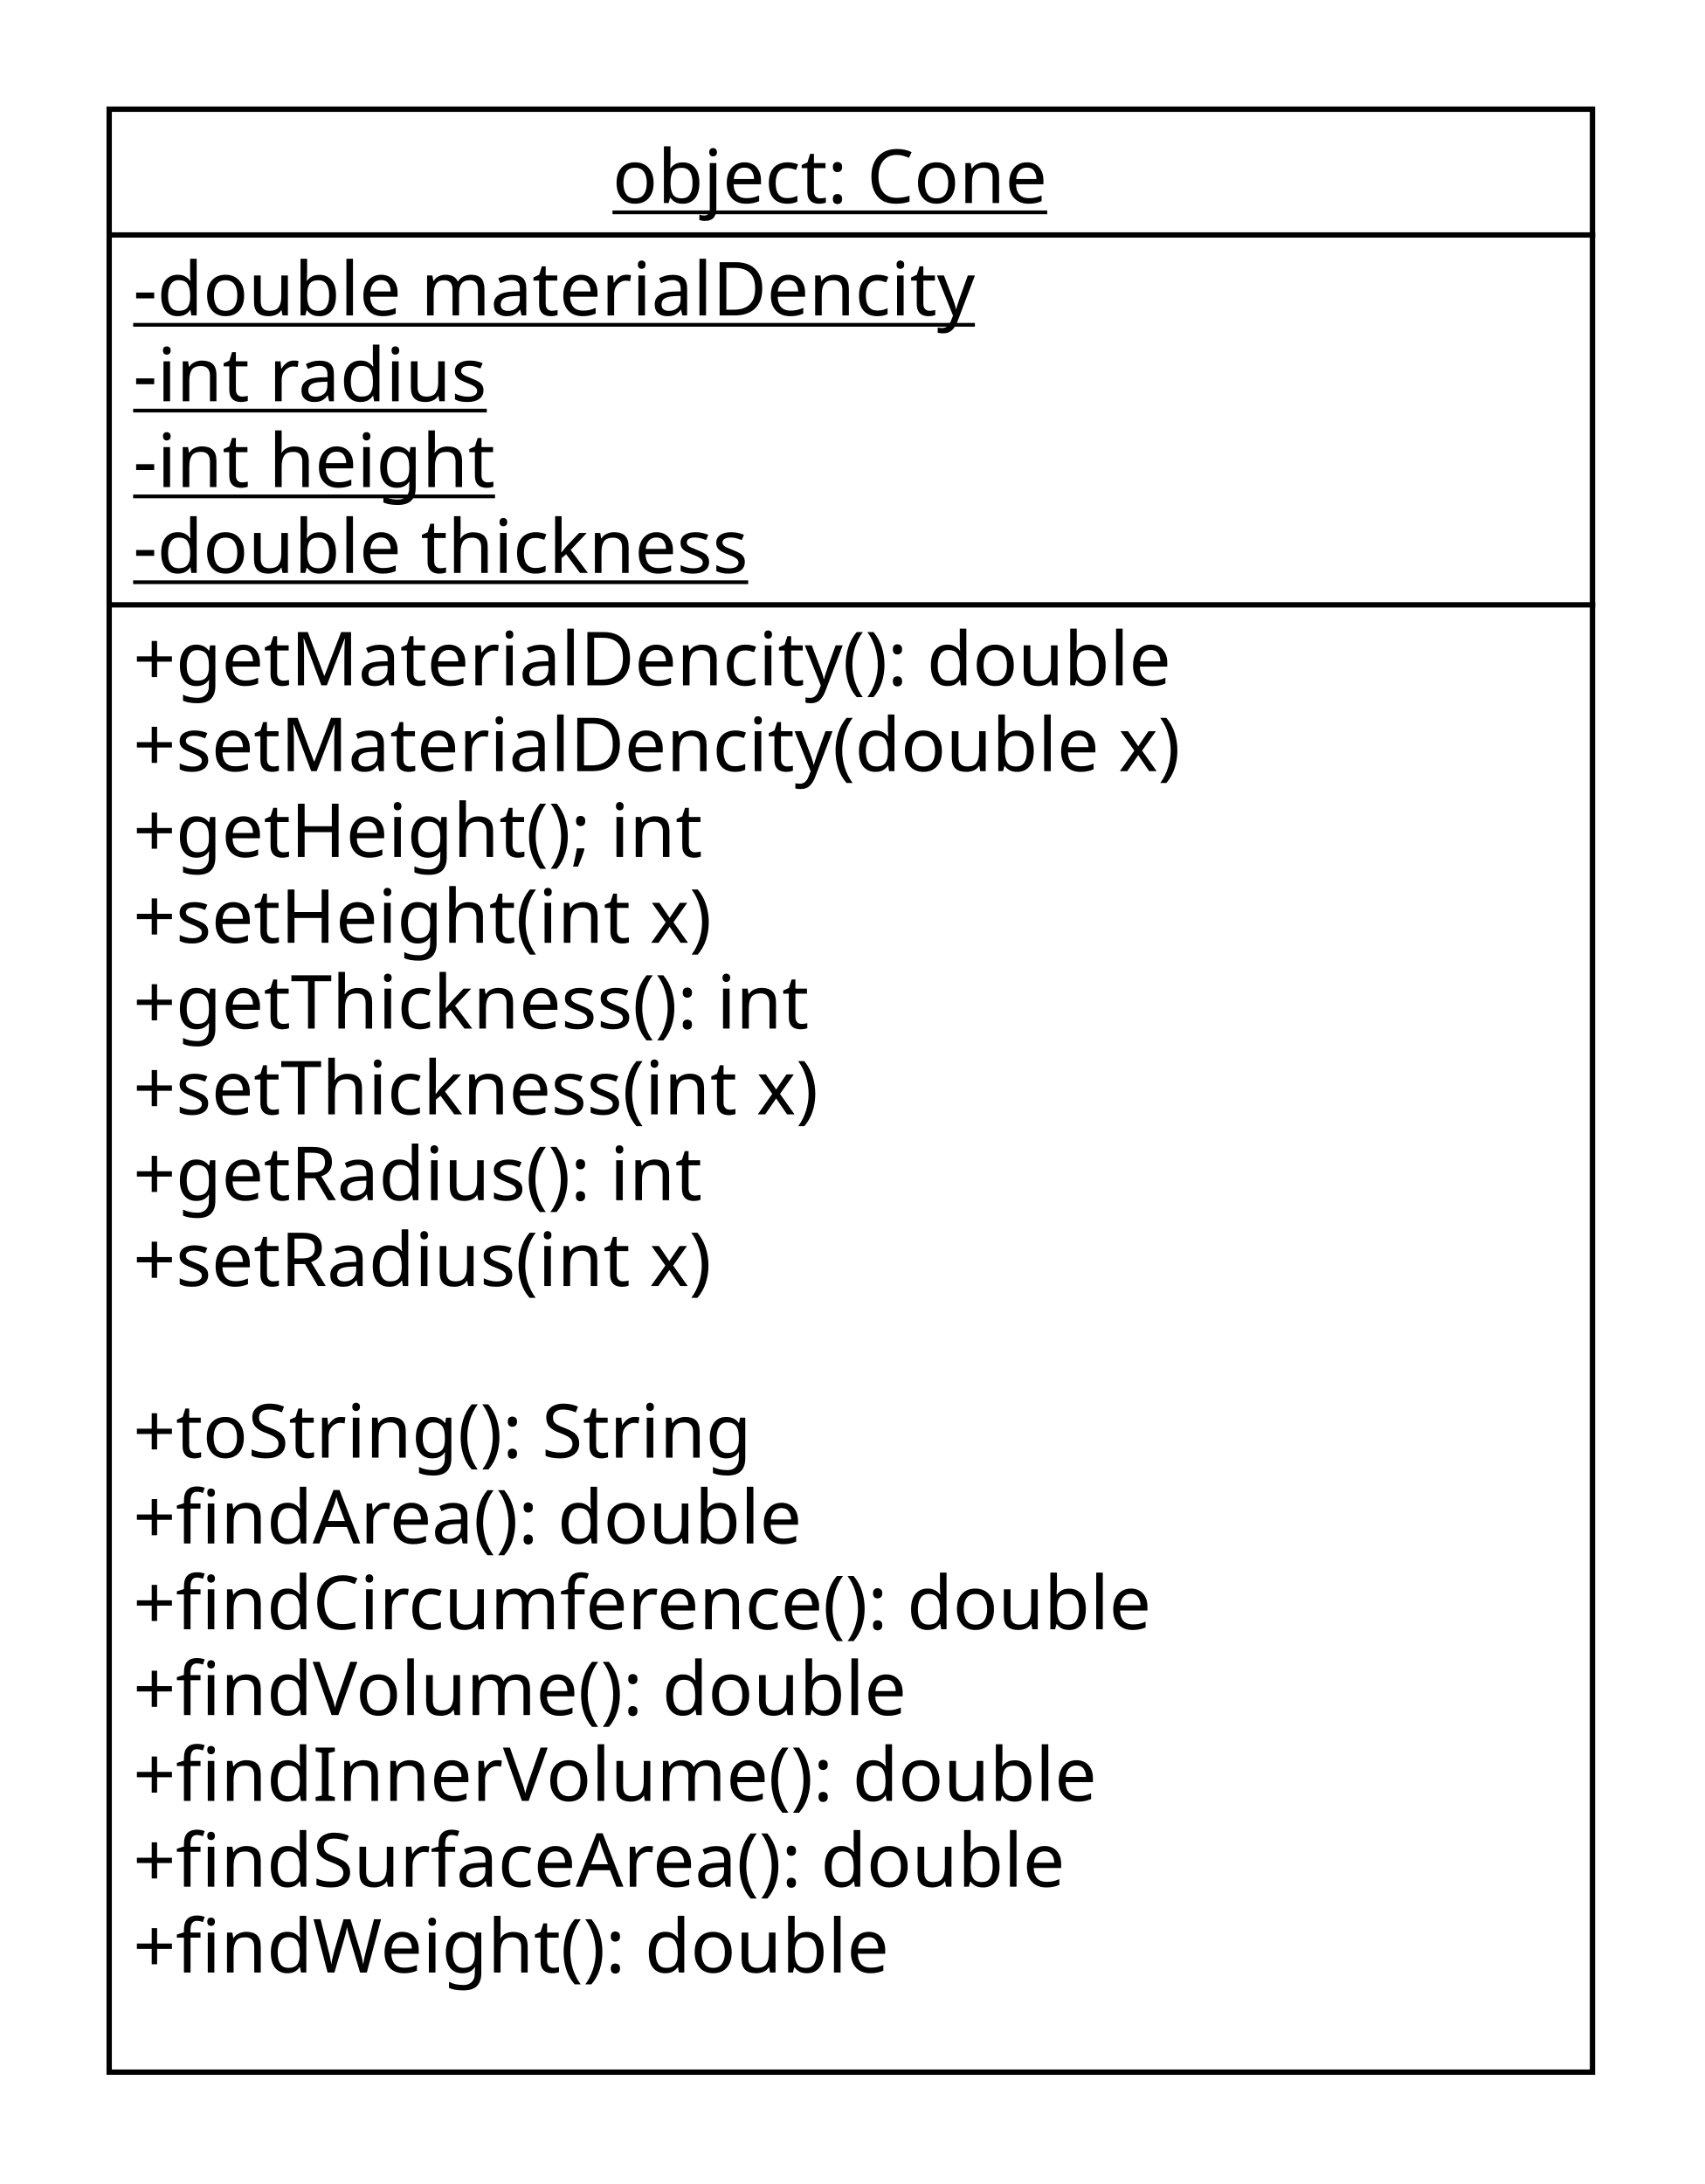
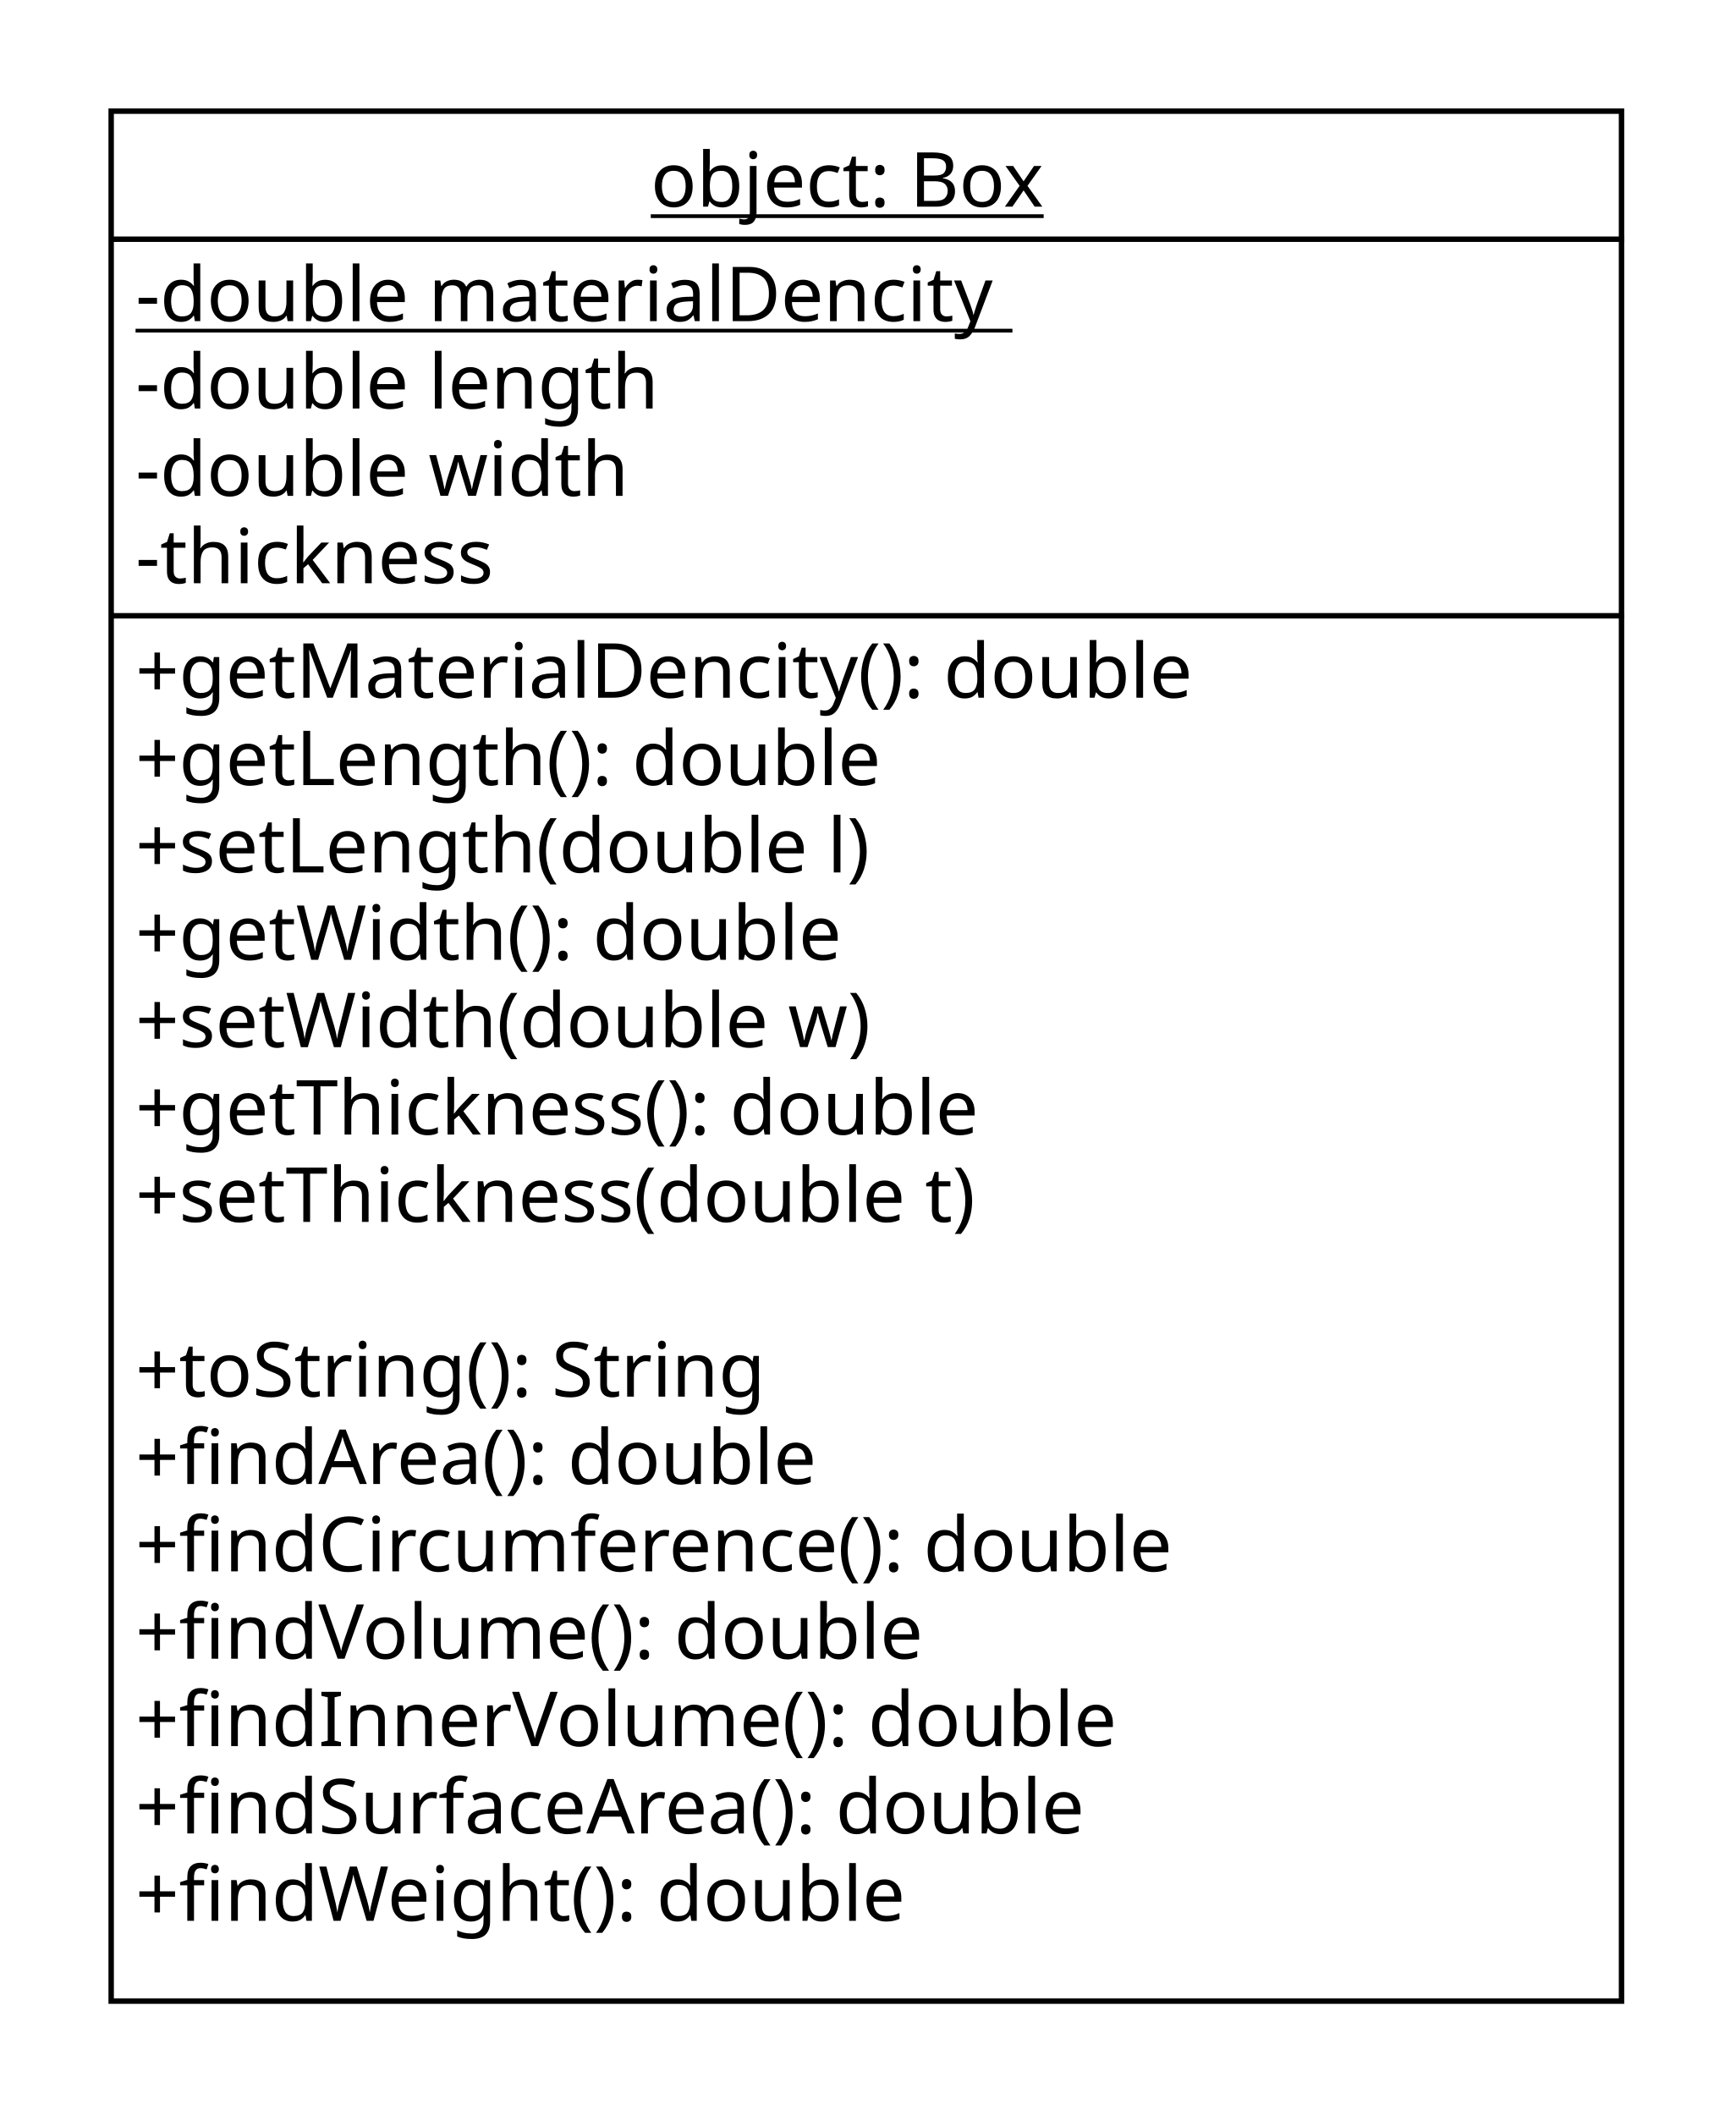
- <svg xmlns="http://www.w3.org/2000/svg" fill-opacity="1" color-rendering="auto" color-interpolation="auto" text-rendering="auto" stroke="black" stroke-linecap="square" width="320" stroke-miterlimit="10" shape-rendering="auto" stroke-opacity="1" fill="black" stroke-dasharray="none" font-weight="normal" stroke-width="1" viewBox="300 640 320 410" height="410" font-family="'Dialog'" font-style="normal" stroke-linejoin="miter" font-size="12px" stroke-dashoffset="0" image-rendering="auto">
+ <svg xmlns="http://www.w3.org/2000/svg" fill-opacity="1" color-rendering="auto" color-interpolation="auto" text-rendering="auto" stroke="black" stroke-linecap="square" width="320" stroke-miterlimit="10" shape-rendering="auto" stroke-opacity="1" fill="black" stroke-dasharray="none" font-weight="normal" stroke-width="1" viewBox="880 630 320 390" height="390" font-family="'Dialog'" font-style="normal" stroke-linejoin="miter" font-size="12px" stroke-dashoffset="0" image-rendering="auto">
  <defs id="genericDefs" />
  <g>
    <defs id="defs1">
      <clipPath clipPathUnits="userSpaceOnUse" id="clipPath1">
        <path d="M0 0 L2147483647 0 L2147483647 2147483647 L0 2147483647 L0 0 Z" />
      </clipPath>
      <clipPath clipPathUnits="userSpaceOnUse" id="clipPath2">
-         <path d="M0 0 L0 370 L280 370 L280 0 Z" />
+         <path d="M0 0 L0 350 L280 350 L280 0 Z" />
      </clipPath>
    </defs>
-     <g fill="rgb(255,255,255)" fill-opacity="0" transform="translate(320,660)" stroke-opacity="0" stroke="rgb(255,255,255)">
-       <rect x="0.5" width="278.5" height="368.5" y="0.5" clip-path="url(#clipPath2)" stroke="none" />
+     <g fill="rgb(255,255,255)" fill-opacity="0" transform="translate(900,650)" stroke-opacity="0" stroke="rgb(255,255,255)">
+       <rect x="0.5" width="278.5" height="348.5" y="0.5" clip-path="url(#clipPath2)" stroke="none" />
    </g>
-     <g transform="translate(320,660)">
-       <rect fill="none" x="0.5" width="278.5" height="368.5" y="0.5" clip-path="url(#clipPath2)" />
-       <text x="95" font-size="14px" y="18.109" text-decoration="underline" clip-path="url(#clipPath2)" font-family="sans-serif" stroke="none" xml:space="preserve">object: Cone</text>
+     <g transform="translate(900,650)">
+       <rect fill="none" x="0.5" width="278.5" height="348.5" y="0.5" clip-path="url(#clipPath2)" />
+       <text x="100" font-size="14px" y="18.109" text-decoration="underline" clip-path="url(#clipPath2)" font-family="sans-serif" stroke="none" xml:space="preserve">object: Box</text>
      <path fill="none" d="M1 24.109 L279 24.109" clip-path="url(#clipPath2)" />
-       <text x="5" font-size="14px" y="39.219" text-decoration="underline" clip-path="url(#clipPath2)" font-family="sans-serif" stroke="none" xml:space="preserve">-double materialDencity</text>
-       <text x="5" font-size="14px" y="55.328" text-decoration="underline" clip-path="url(#clipPath2)" font-family="sans-serif" stroke="none" xml:space="preserve">-int radius</text>
-       <text x="5" font-size="14px" y="71.438" text-decoration="underline" clip-path="url(#clipPath2)" font-family="sans-serif" stroke="none" xml:space="preserve">-int height</text>
-       <text x="5" font-size="14px" y="87.547" text-decoration="underline" clip-path="url(#clipPath2)" font-family="sans-serif" stroke="none" xml:space="preserve">-double thickness</text>
+       <text x="5" font-size="14px" y="39.219" text-decoration="underline" clip-path="url(#clipPath2)" font-family="sans-serif" stroke="none" xml:space="preserve">-double materialDencity </text>
+       <text x="5" font-size="14px" y="55.328" clip-path="url(#clipPath2)" font-family="sans-serif" stroke="none" xml:space="preserve">-double length</text>
+       <text x="5" font-size="14px" y="71.438" clip-path="url(#clipPath2)" font-family="sans-serif" stroke="none" xml:space="preserve">-double width</text>
+       <text x="5" font-size="14px" y="87.547" clip-path="url(#clipPath2)" font-family="sans-serif" stroke="none" xml:space="preserve">-thickness</text>
      <path fill="none" d="M1 93.547 L279 93.547" clip-path="url(#clipPath2)" />
      <text x="5" font-size="14px" y="108.656" clip-path="url(#clipPath2)" font-family="sans-serif" stroke="none" xml:space="preserve">+getMaterialDencity(): double</text>
-       <text x="5" font-size="14px" y="124.766" clip-path="url(#clipPath2)" font-family="sans-serif" stroke="none" xml:space="preserve">+setMaterialDencity(double x)</text>
-       <text x="5" font-size="14px" y="140.875" clip-path="url(#clipPath2)" font-family="sans-serif" stroke="none" xml:space="preserve">+getHeight(); int</text>
-       <text x="5" font-size="14px" y="156.984" clip-path="url(#clipPath2)" font-family="sans-serif" stroke="none" xml:space="preserve">+setHeight(int x)</text>
-       <text x="5" font-size="14px" y="173.094" clip-path="url(#clipPath2)" font-family="sans-serif" stroke="none" xml:space="preserve">+getThickness(): int</text>
-       <text x="5" font-size="14px" y="189.203" clip-path="url(#clipPath2)" font-family="sans-serif" stroke="none" xml:space="preserve">+setThickness(int x)</text>
-       <text x="5" font-size="14px" y="205.312" clip-path="url(#clipPath2)" font-family="sans-serif" stroke="none" xml:space="preserve">+getRadius(): int</text>
-       <text x="5" font-size="14px" y="221.422" clip-path="url(#clipPath2)" font-family="sans-serif" stroke="none" xml:space="preserve">+setRadius(int x)</text>
-       <text x="5" font-size="14px" y="253.641" clip-path="url(#clipPath2)" font-family="sans-serif" stroke="none" xml:space="preserve">+toString(): String</text>
-       <text x="5" font-size="14px" y="269.75" clip-path="url(#clipPath2)" font-family="sans-serif" stroke="none" xml:space="preserve">+findArea(): double </text>
-       <text x="5" font-size="14px" y="285.859" clip-path="url(#clipPath2)" font-family="sans-serif" stroke="none" xml:space="preserve">+findCircumference(): double </text>
-       <text x="5" font-size="14px" y="301.969" clip-path="url(#clipPath2)" font-family="sans-serif" stroke="none" xml:space="preserve">+findVolume(): double  </text>
-       <text x="5" font-size="14px" y="318.078" clip-path="url(#clipPath2)" font-family="sans-serif" stroke="none" xml:space="preserve">+findInnerVolume(): double </text>
-       <text x="5" font-size="14px" y="334.188" clip-path="url(#clipPath2)" font-family="sans-serif" stroke="none" xml:space="preserve">+findSurfaceArea(): double </text>
-       <text x="5" font-size="14px" y="350.297" clip-path="url(#clipPath2)" font-family="sans-serif" stroke="none" xml:space="preserve">+findWeight(): double </text>
+       <text x="5" font-size="14px" y="124.766" clip-path="url(#clipPath2)" font-family="sans-serif" stroke="none" xml:space="preserve">+getLength(): double</text>
+       <text x="5" font-size="14px" y="140.875" clip-path="url(#clipPath2)" font-family="sans-serif" stroke="none" xml:space="preserve">+setLength(double l)</text>
+       <text x="5" font-size="14px" y="156.984" clip-path="url(#clipPath2)" font-family="sans-serif" stroke="none" xml:space="preserve">+getWidth(): double</text>
+       <text x="5" font-size="14px" y="173.094" clip-path="url(#clipPath2)" font-family="sans-serif" stroke="none" xml:space="preserve">+setWidth(double w)</text>
+       <text x="5" font-size="14px" y="189.203" clip-path="url(#clipPath2)" font-family="sans-serif" stroke="none" xml:space="preserve">+getThickness(): double</text>
+       <text x="5" font-size="14px" y="205.312" clip-path="url(#clipPath2)" font-family="sans-serif" stroke="none" xml:space="preserve">+setThickness(double t)</text>
+       <text x="5" font-size="14px" y="237.531" clip-path="url(#clipPath2)" font-family="sans-serif" stroke="none" xml:space="preserve">+toString(): String</text>
+       <text x="5" font-size="14px" y="253.641" clip-path="url(#clipPath2)" font-family="sans-serif" stroke="none" xml:space="preserve">+findArea(): double </text>
+       <text x="5" font-size="14px" y="269.75" clip-path="url(#clipPath2)" font-family="sans-serif" stroke="none" xml:space="preserve">+findCircumference(): double </text>
+       <text x="5" font-size="14px" y="285.859" clip-path="url(#clipPath2)" font-family="sans-serif" stroke="none" xml:space="preserve">+findVolume(): double </text>
+       <text x="5" font-size="14px" y="301.969" clip-path="url(#clipPath2)" font-family="sans-serif" stroke="none" xml:space="preserve">+findInnerVolume(): double</text>
+       <text x="5" font-size="14px" y="318.078" clip-path="url(#clipPath2)" font-family="sans-serif" stroke="none" xml:space="preserve">+findSurfaceArea(): double </text>
+       <text x="5" font-size="14px" y="334.188" clip-path="url(#clipPath2)" font-family="sans-serif" stroke="none" xml:space="preserve">+findWeight(): double </text>
    </g>
  </g>
</svg>
